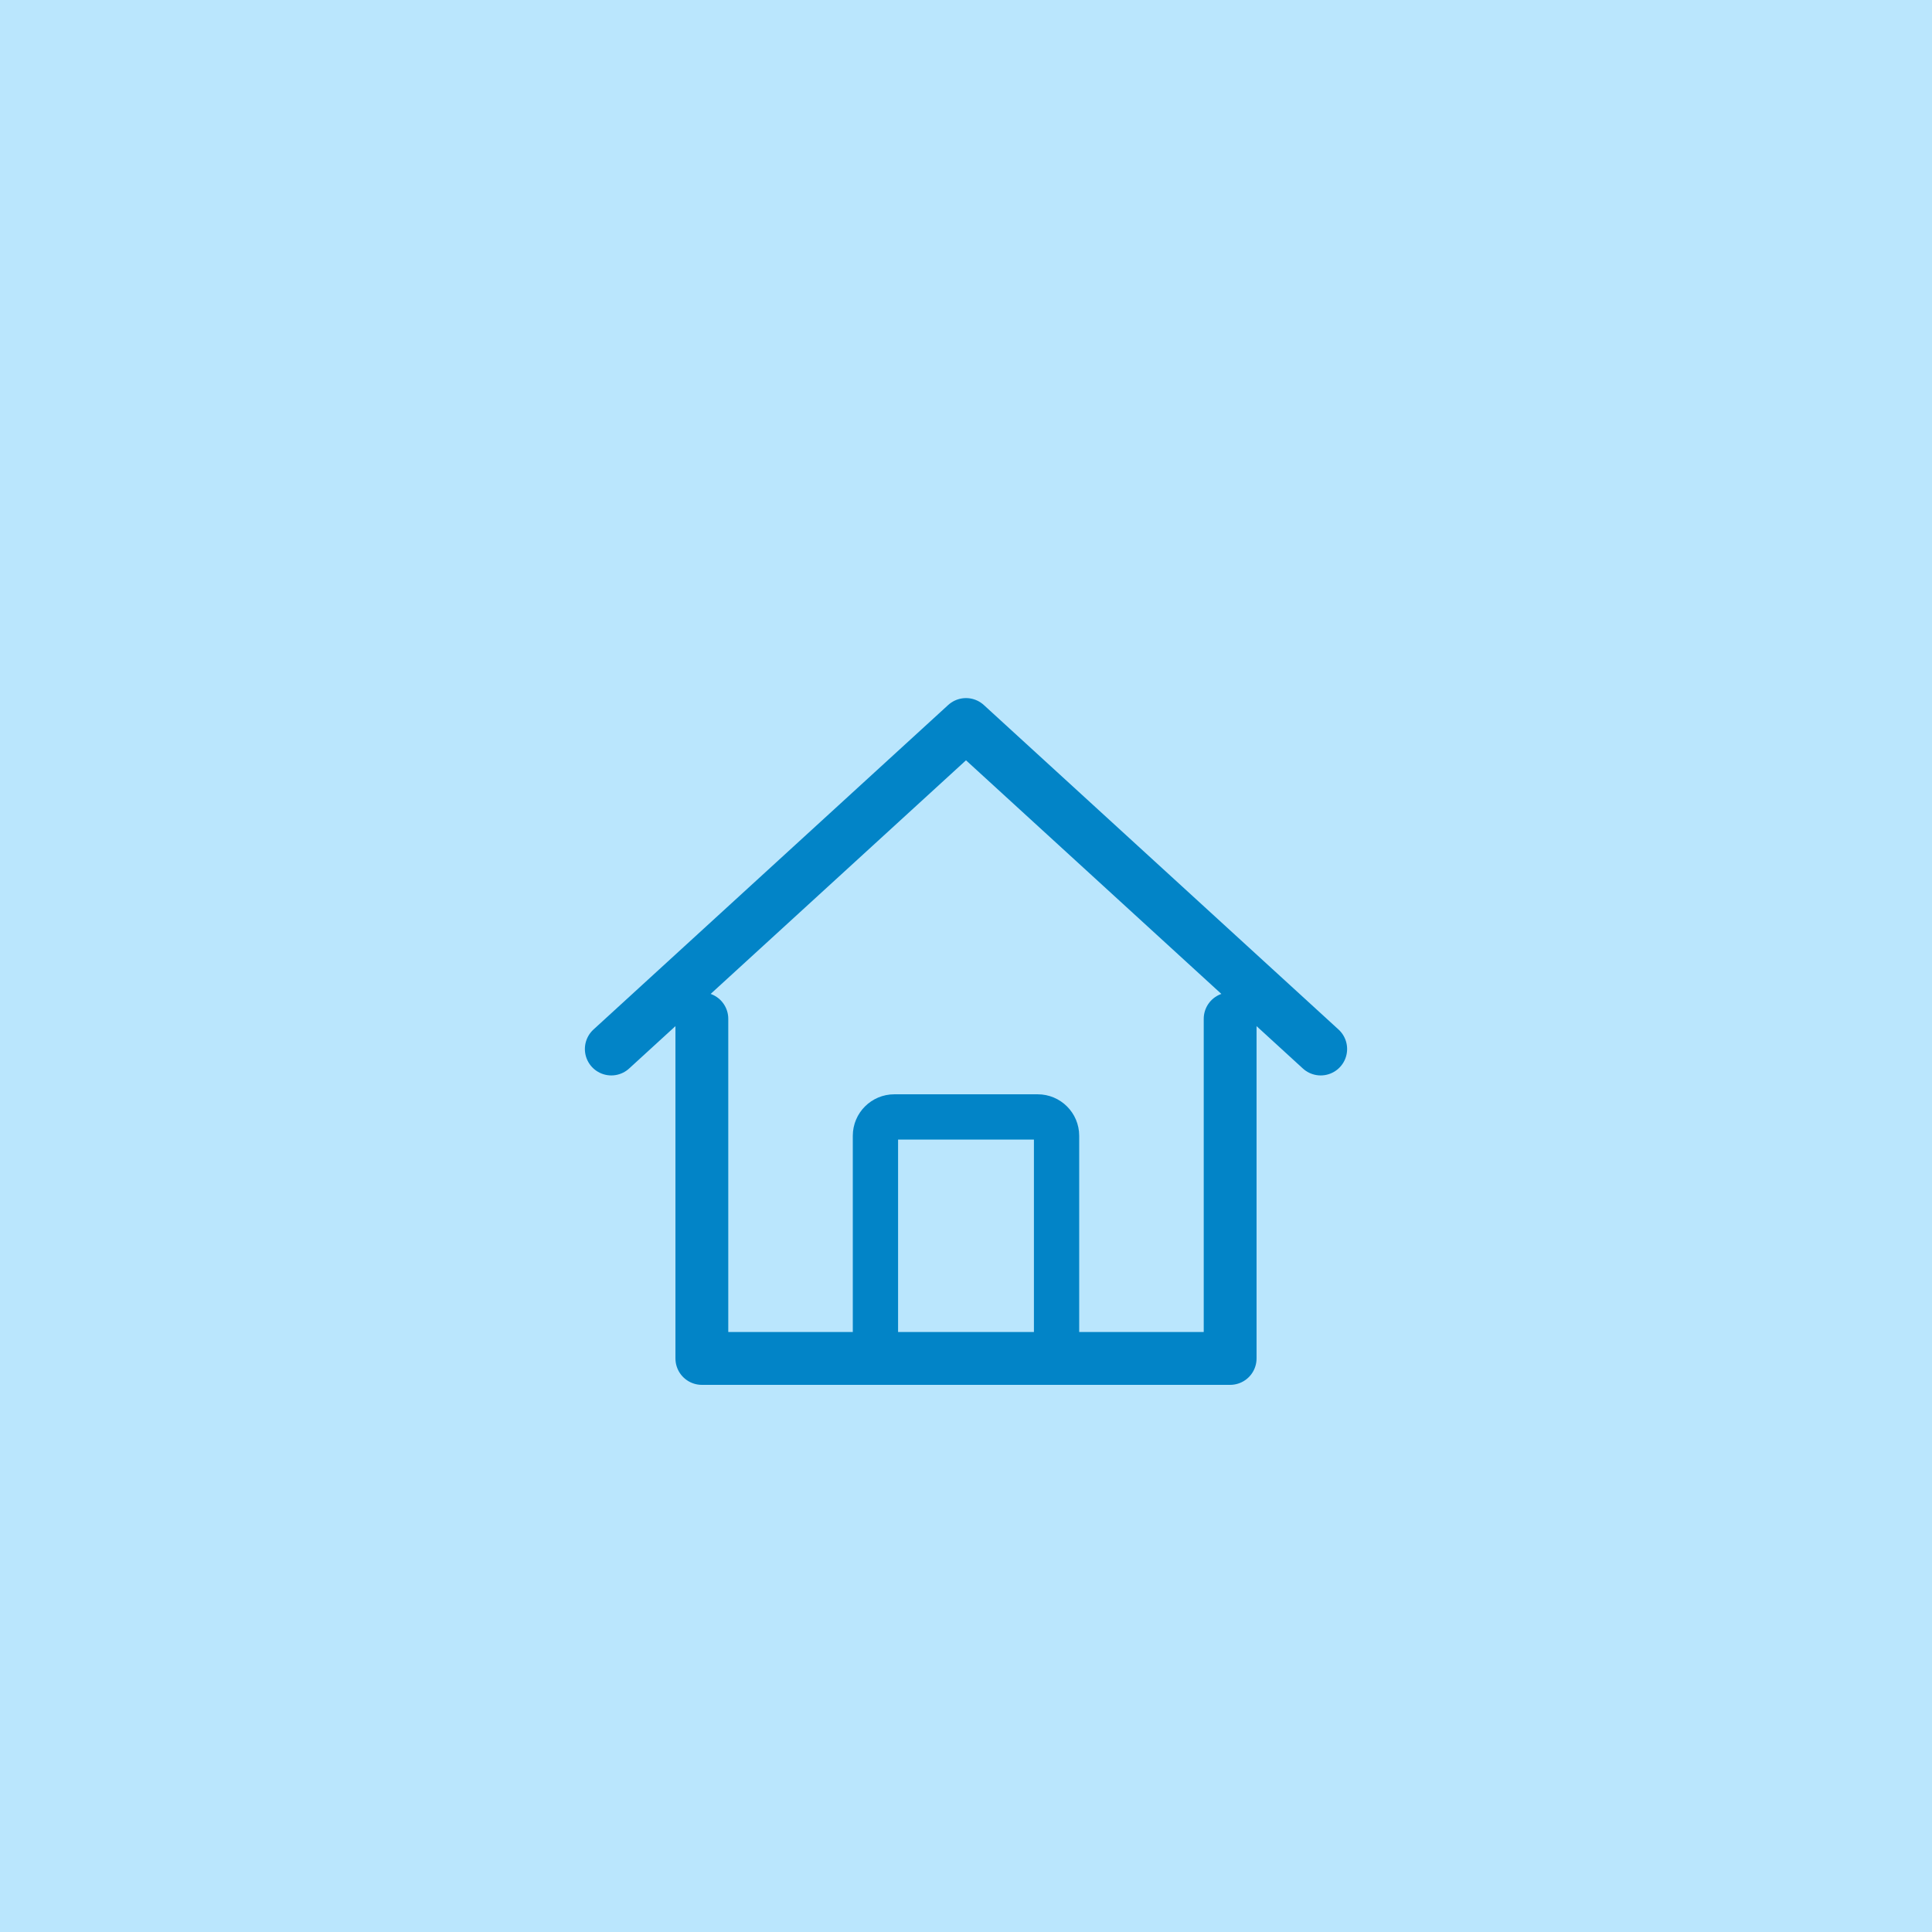
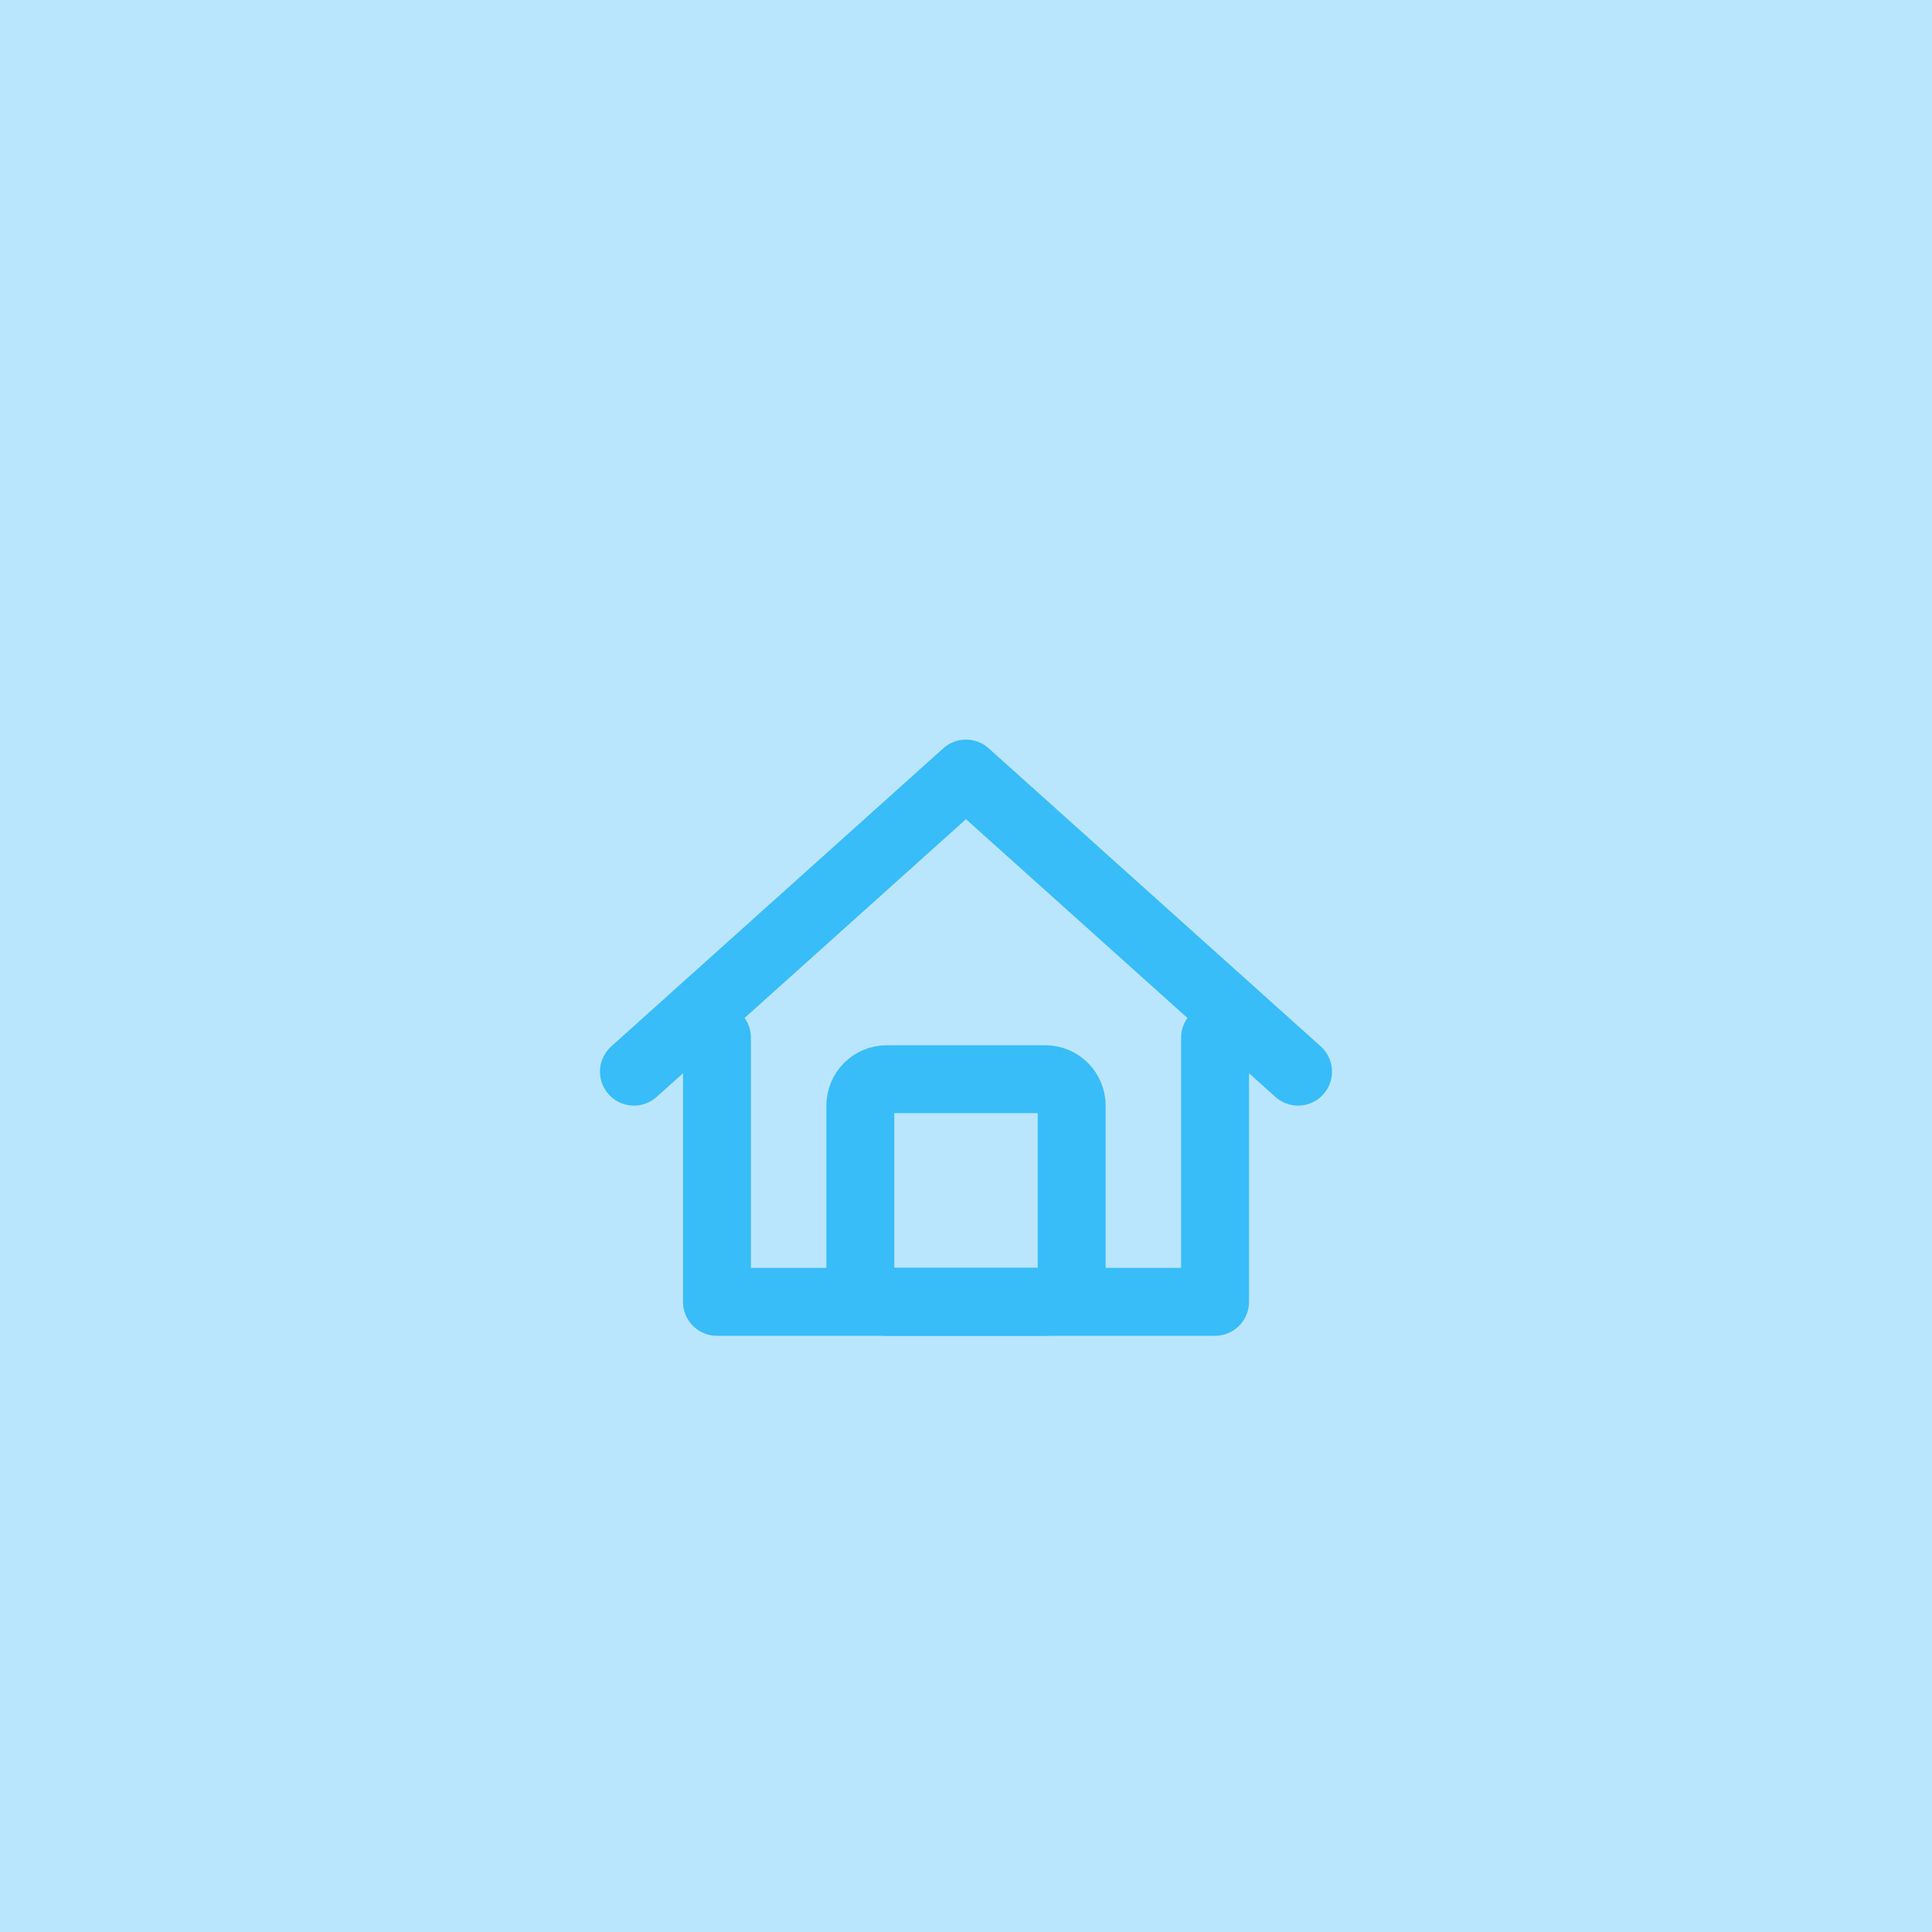
<svg xmlns="http://www.w3.org/2000/svg" viewBox="0 0 512 512">
  <rect width="512" height="512" fill="#bae6fd" />
-   <g fill="none" stroke="#0284c7" stroke-width="14" stroke-linecap="round" stroke-linejoin="round">
-     <path d="M186 270 L186 360 L326 360 L326 270" />
-     <path d="M162 278 L256 192 L350 278" />
-     <rect x="232" y="296" width="48" height="64" rx="5" stroke-width="12" />
+   <g fill="none" stroke="#38bdf8" stroke-width="18" stroke-linecap="round" stroke-linejoin="round">
+     <path d="M190 275 L190 345 L322 345 L322 275" />
+     <path d="M168 284 L256 205 L344 284" />
+     <rect x="228" y="286" width="56" height="59" rx="7" />
  </g>
</svg>
